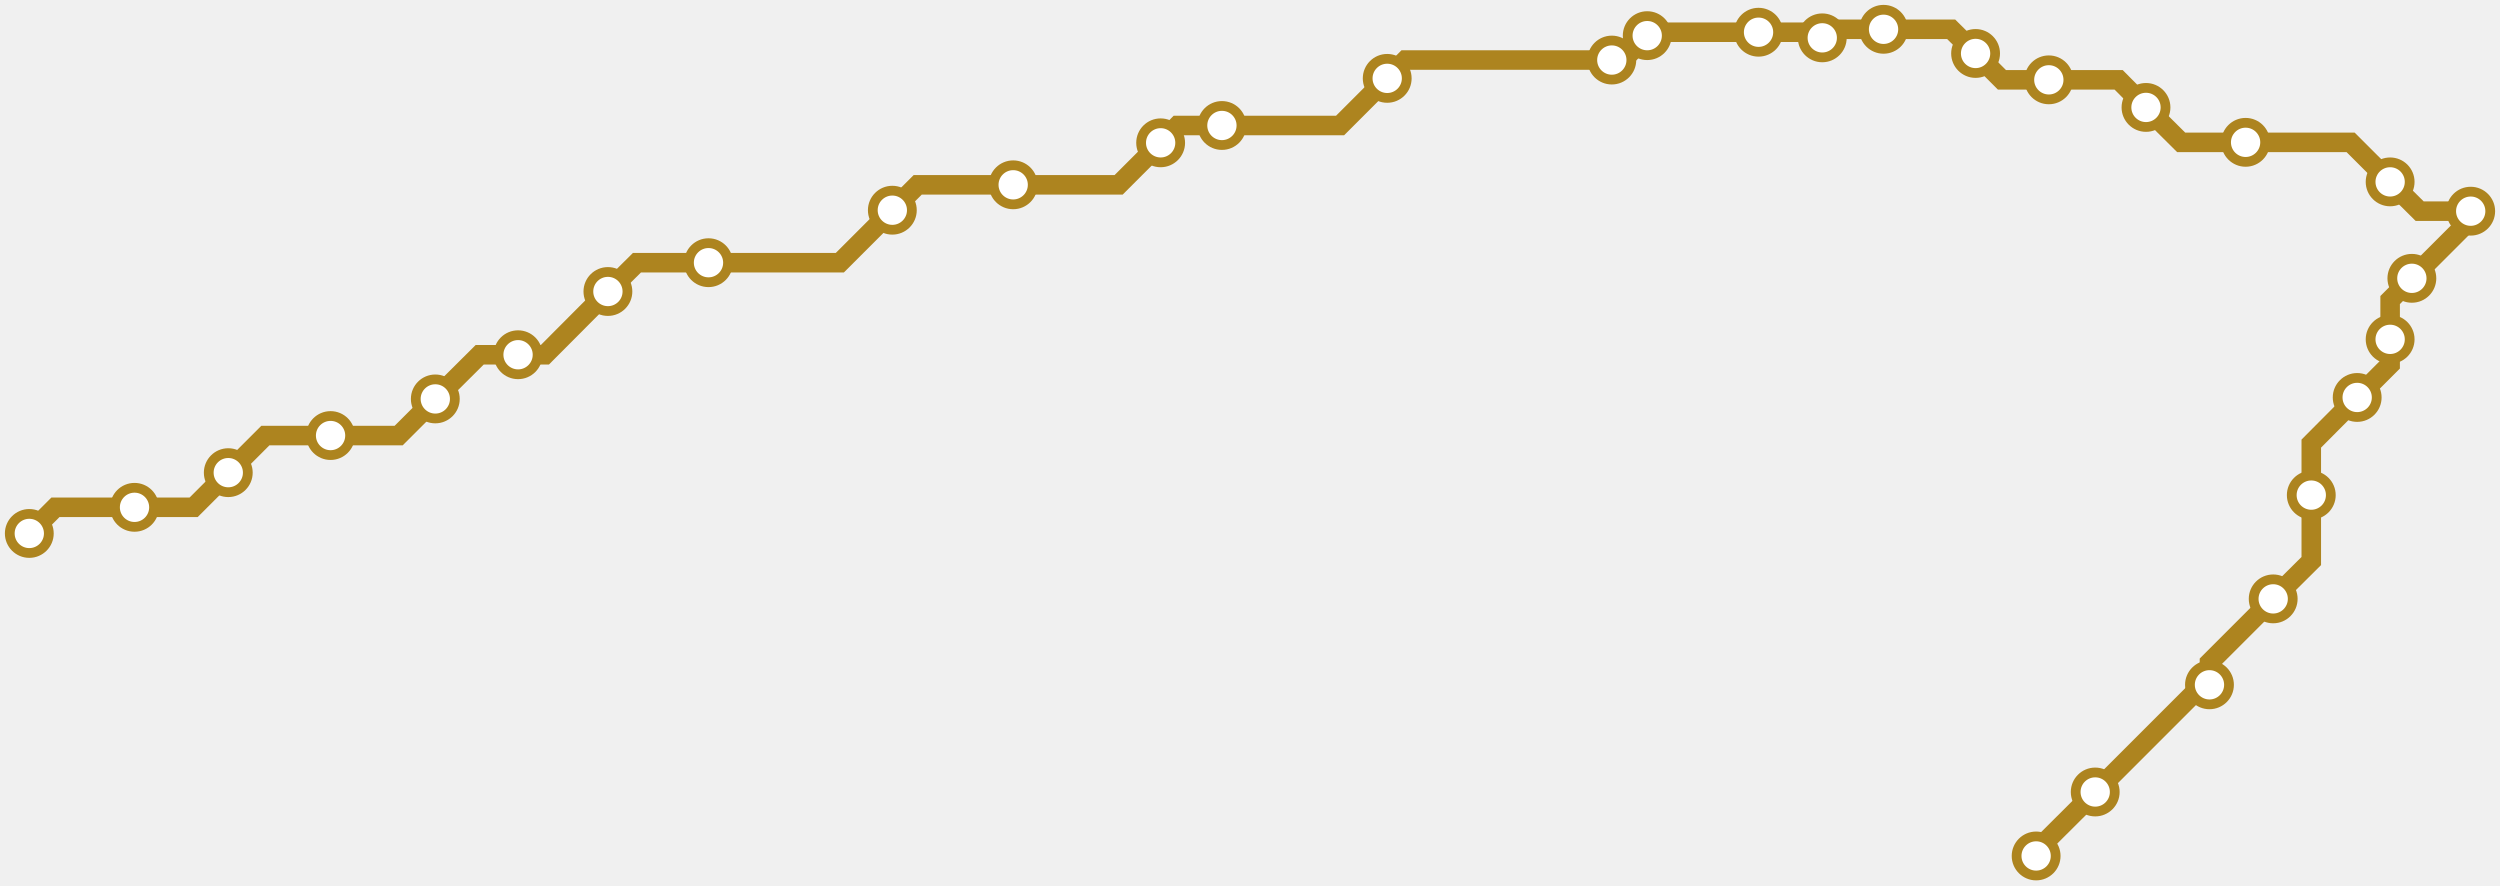
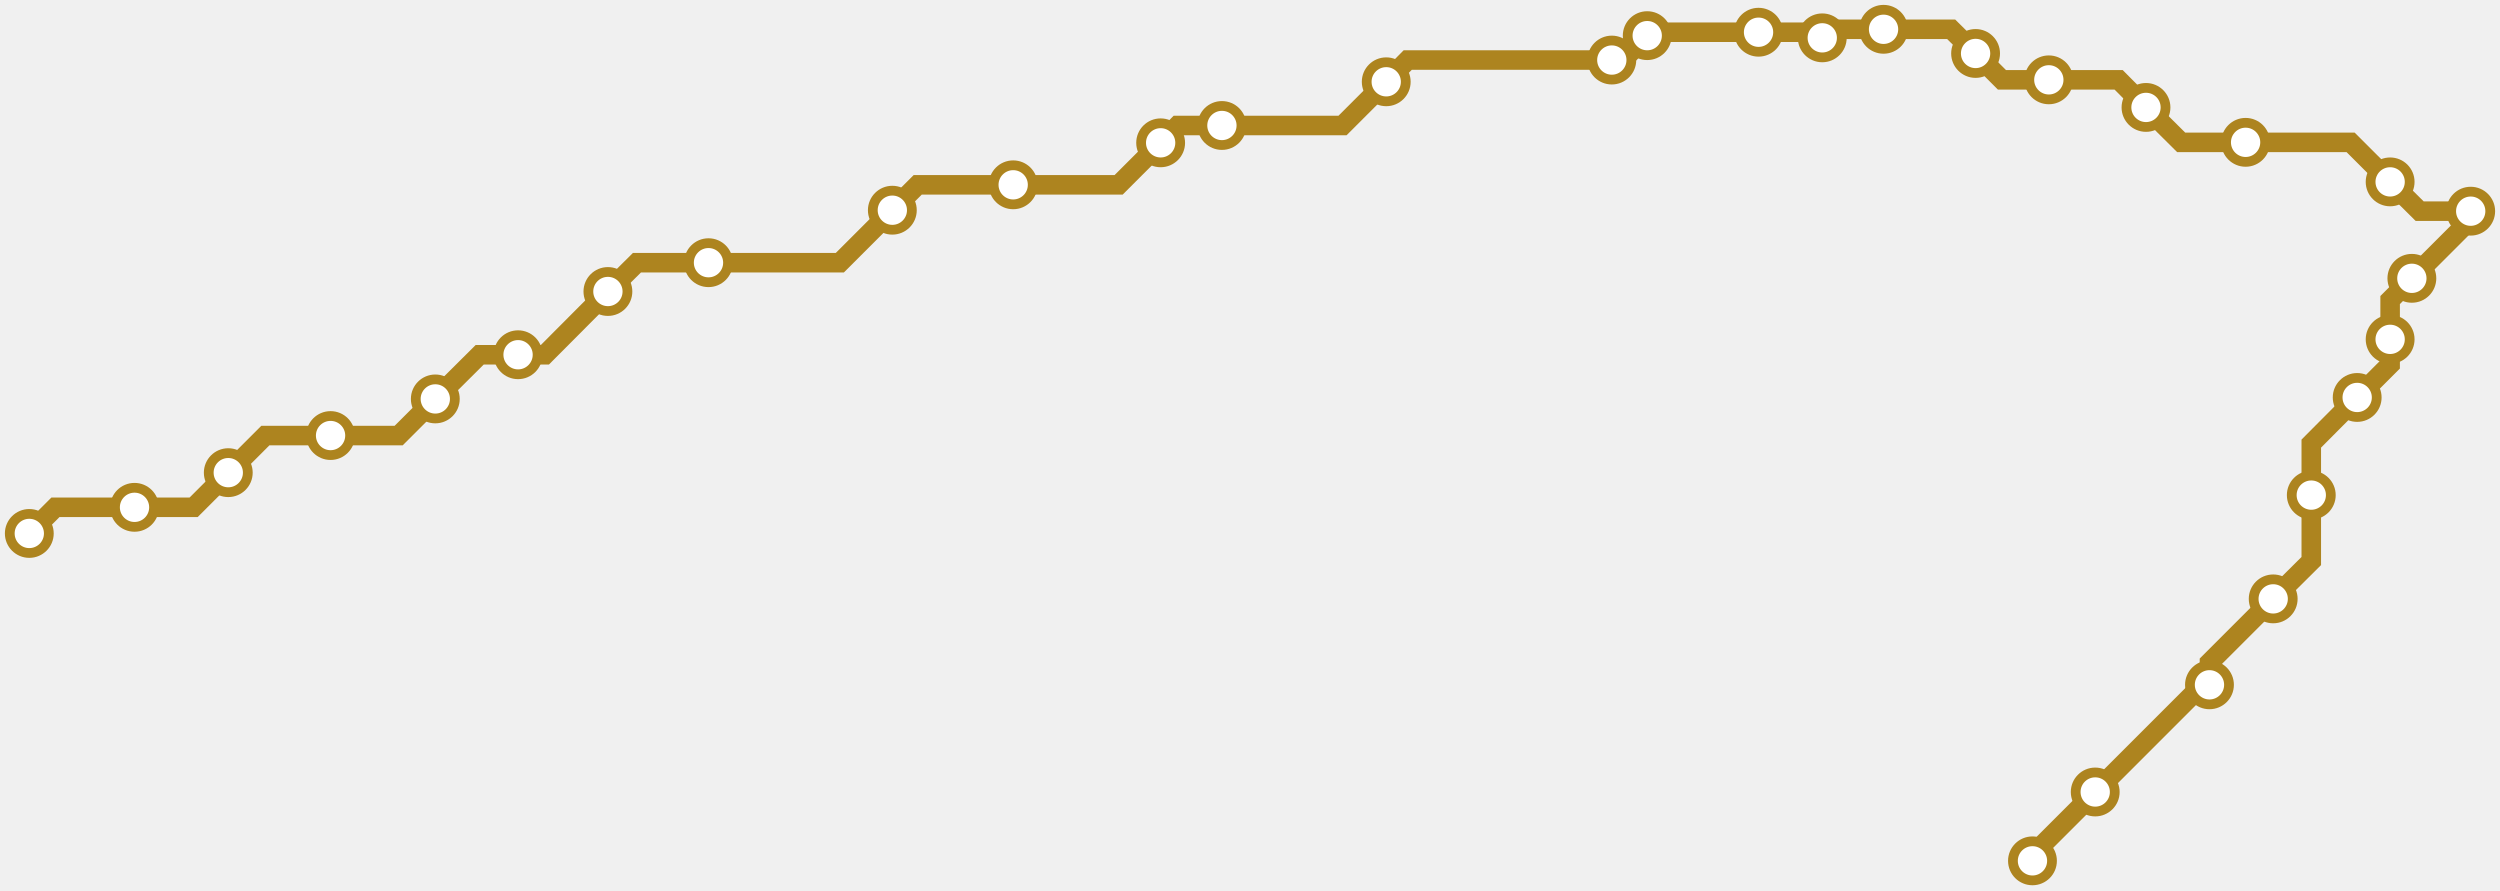
- <svg xmlns="http://www.w3.org/2000/svg" width="1024.0" height="362.6">
-   <path d="M834.0 350.6 L834.0 348.5 L858.2 324.4 L902.1 280.5 L905.0 280.5 L905.0 271.4 L931.1 245.3 L946.7 229.8 L946.7 202.8 L946.7 181.7 L965.5 162.8 L979.0 149.3 L979.0 139.0 L979.0 122.9 L987.9 114.0 L1012.0 89.9 L1012.0 86.5 L991.1 86.5 L979.0 74.5 L962.8 58.3 L919.8 58.3 L893.4 58.3 L879.0 44.0 L867.8 32.7 L839.2 32.7 L820.0 32.7 L809.2 21.9 L799.2 12.0 L771.5 12.0 L749.9 12.0 L746.4 15.5 L744.0 13.2 L720.3 13.2 L676.1 13.2 L674.7 14.6 L664.7 24.6 L660.2 24.6 L575.7 24.6 L568.2 32.1 L548.9 51.4 L500.5 51.4 L482.4 51.4 L475.4 58.5 L458.2 75.7 L415.0 75.7 L375.9 75.7 L365.5 86.1 L344.0 107.6 L290.2 107.6 L260.9 107.6 L249.0 119.4 L223.2 145.3 L212.2 145.3 L196.5 145.3 L178.3 163.4 L163.3 178.4 L135.4 178.4 L108.7 178.4 L93.5 193.6 L79.3 207.8 L55.1 207.8 L22.7 207.8 L12.0 218.5 " />
-   <circle cx="834.0" cy="350.6" r="8" />
+ <svg xmlns="http://www.w3.org/2000/svg" width="1024.0" height="364.6">
+   <path d="M832.5 352.6 L832.5 350.1 L858.2 324.4 L902.1 280.5 L905.0 280.5 L905.0 271.4 L931.1 245.3 L946.7 229.8 L946.7 202.8 L946.7 181.7 L965.5 162.8 L979.0 149.3 L979.0 139.0 L979.0 122.9 L987.9 114.0 L1012.0 89.9 L1012.0 86.5 L991.1 86.5 L979.0 74.5 L962.8 58.3 L919.8 58.3 L893.4 58.3 L879.0 44.0 L867.8 32.7 L839.2 32.7 L820.0 32.7 L809.2 21.9 L799.2 12.0 L771.5 12.0 L749.9 12.0 L746.4 15.5 L744.0 13.2 L720.3 13.2 L676.1 13.2 L674.7 14.6 L664.7 24.6 L660.2 24.6 L576.6 24.6 L567.8 33.5 L549.9 51.4 L500.5 51.4 L482.4 51.4 L475.4 58.5 L458.2 75.7 L415.0 75.7 L375.9 75.7 L365.5 86.1 L344.0 107.6 L290.2 107.6 L260.9 107.6 L249.0 119.4 L223.2 145.3 L212.2 145.3 L196.5 145.3 L178.3 163.4 L163.3 178.4 L135.4 178.4 L108.7 178.4 L93.5 193.6 L79.3 207.8 L55.1 207.8 L22.7 207.8 L12.0 218.5 " />
+   <circle cx="832.5" cy="352.6" r="8" />
  <circle cx="858.2" cy="324.4" r="8" />
  <circle cx="905.0" cy="280.5" r="8" />
  <circle cx="931.1" cy="245.3" r="8" />
  <circle cx="946.7" cy="202.8" r="8" />
  <circle cx="965.5" cy="162.8" r="8" />
  <circle cx="979.0" cy="139.0" r="8" />
  <circle cx="987.9" cy="114.0" r="8" />
  <circle cx="1012.0" cy="86.5" r="8" />
  <circle cx="979.0" cy="74.5" r="8" />
  <circle cx="919.8" cy="58.3" r="8" />
  <circle cx="879.0" cy="44.0" r="8" />
  <circle cx="839.2" cy="32.7" r="8" />
  <circle cx="809.2" cy="21.9" r="8" />
  <circle cx="771.5" cy="12.0" r="8" />
  <circle cx="746.4" cy="15.5" r="8" />
  <circle cx="720.3" cy="13.2" r="8" />
  <circle cx="674.7" cy="14.6" r="8" />
  <circle cx="660.2" cy="24.6" r="8" />
-   <circle cx="568.2" cy="32.1" r="8" />
+   <circle cx="567.8" cy="33.5" r="8" />
  <circle cx="500.5" cy="51.4" r="8" />
  <circle cx="475.4" cy="58.5" r="8" />
  <circle cx="415.0" cy="75.7" r="8" />
  <circle cx="365.5" cy="86.1" r="8" />
  <circle cx="290.2" cy="107.6" r="8" />
  <circle cx="249.0" cy="119.4" r="8" />
  <circle cx="212.2" cy="145.3" r="8" />
  <circle cx="178.3" cy="163.4" r="8" />
  <circle cx="135.4" cy="178.4" r="8" />
  <circle cx="93.5" cy="193.6" r="8" />
  <circle cx="55.1" cy="207.8" r="8" />
  <circle cx="12.0" cy="218.5" r="8" />
  <style>
circle {
fill: white;
stroke: #AD841F;
stroke-width: 4;
}
path {
fill: none;
stroke: #AD841F;
stroke-width: 8;
}</style>
</svg>
